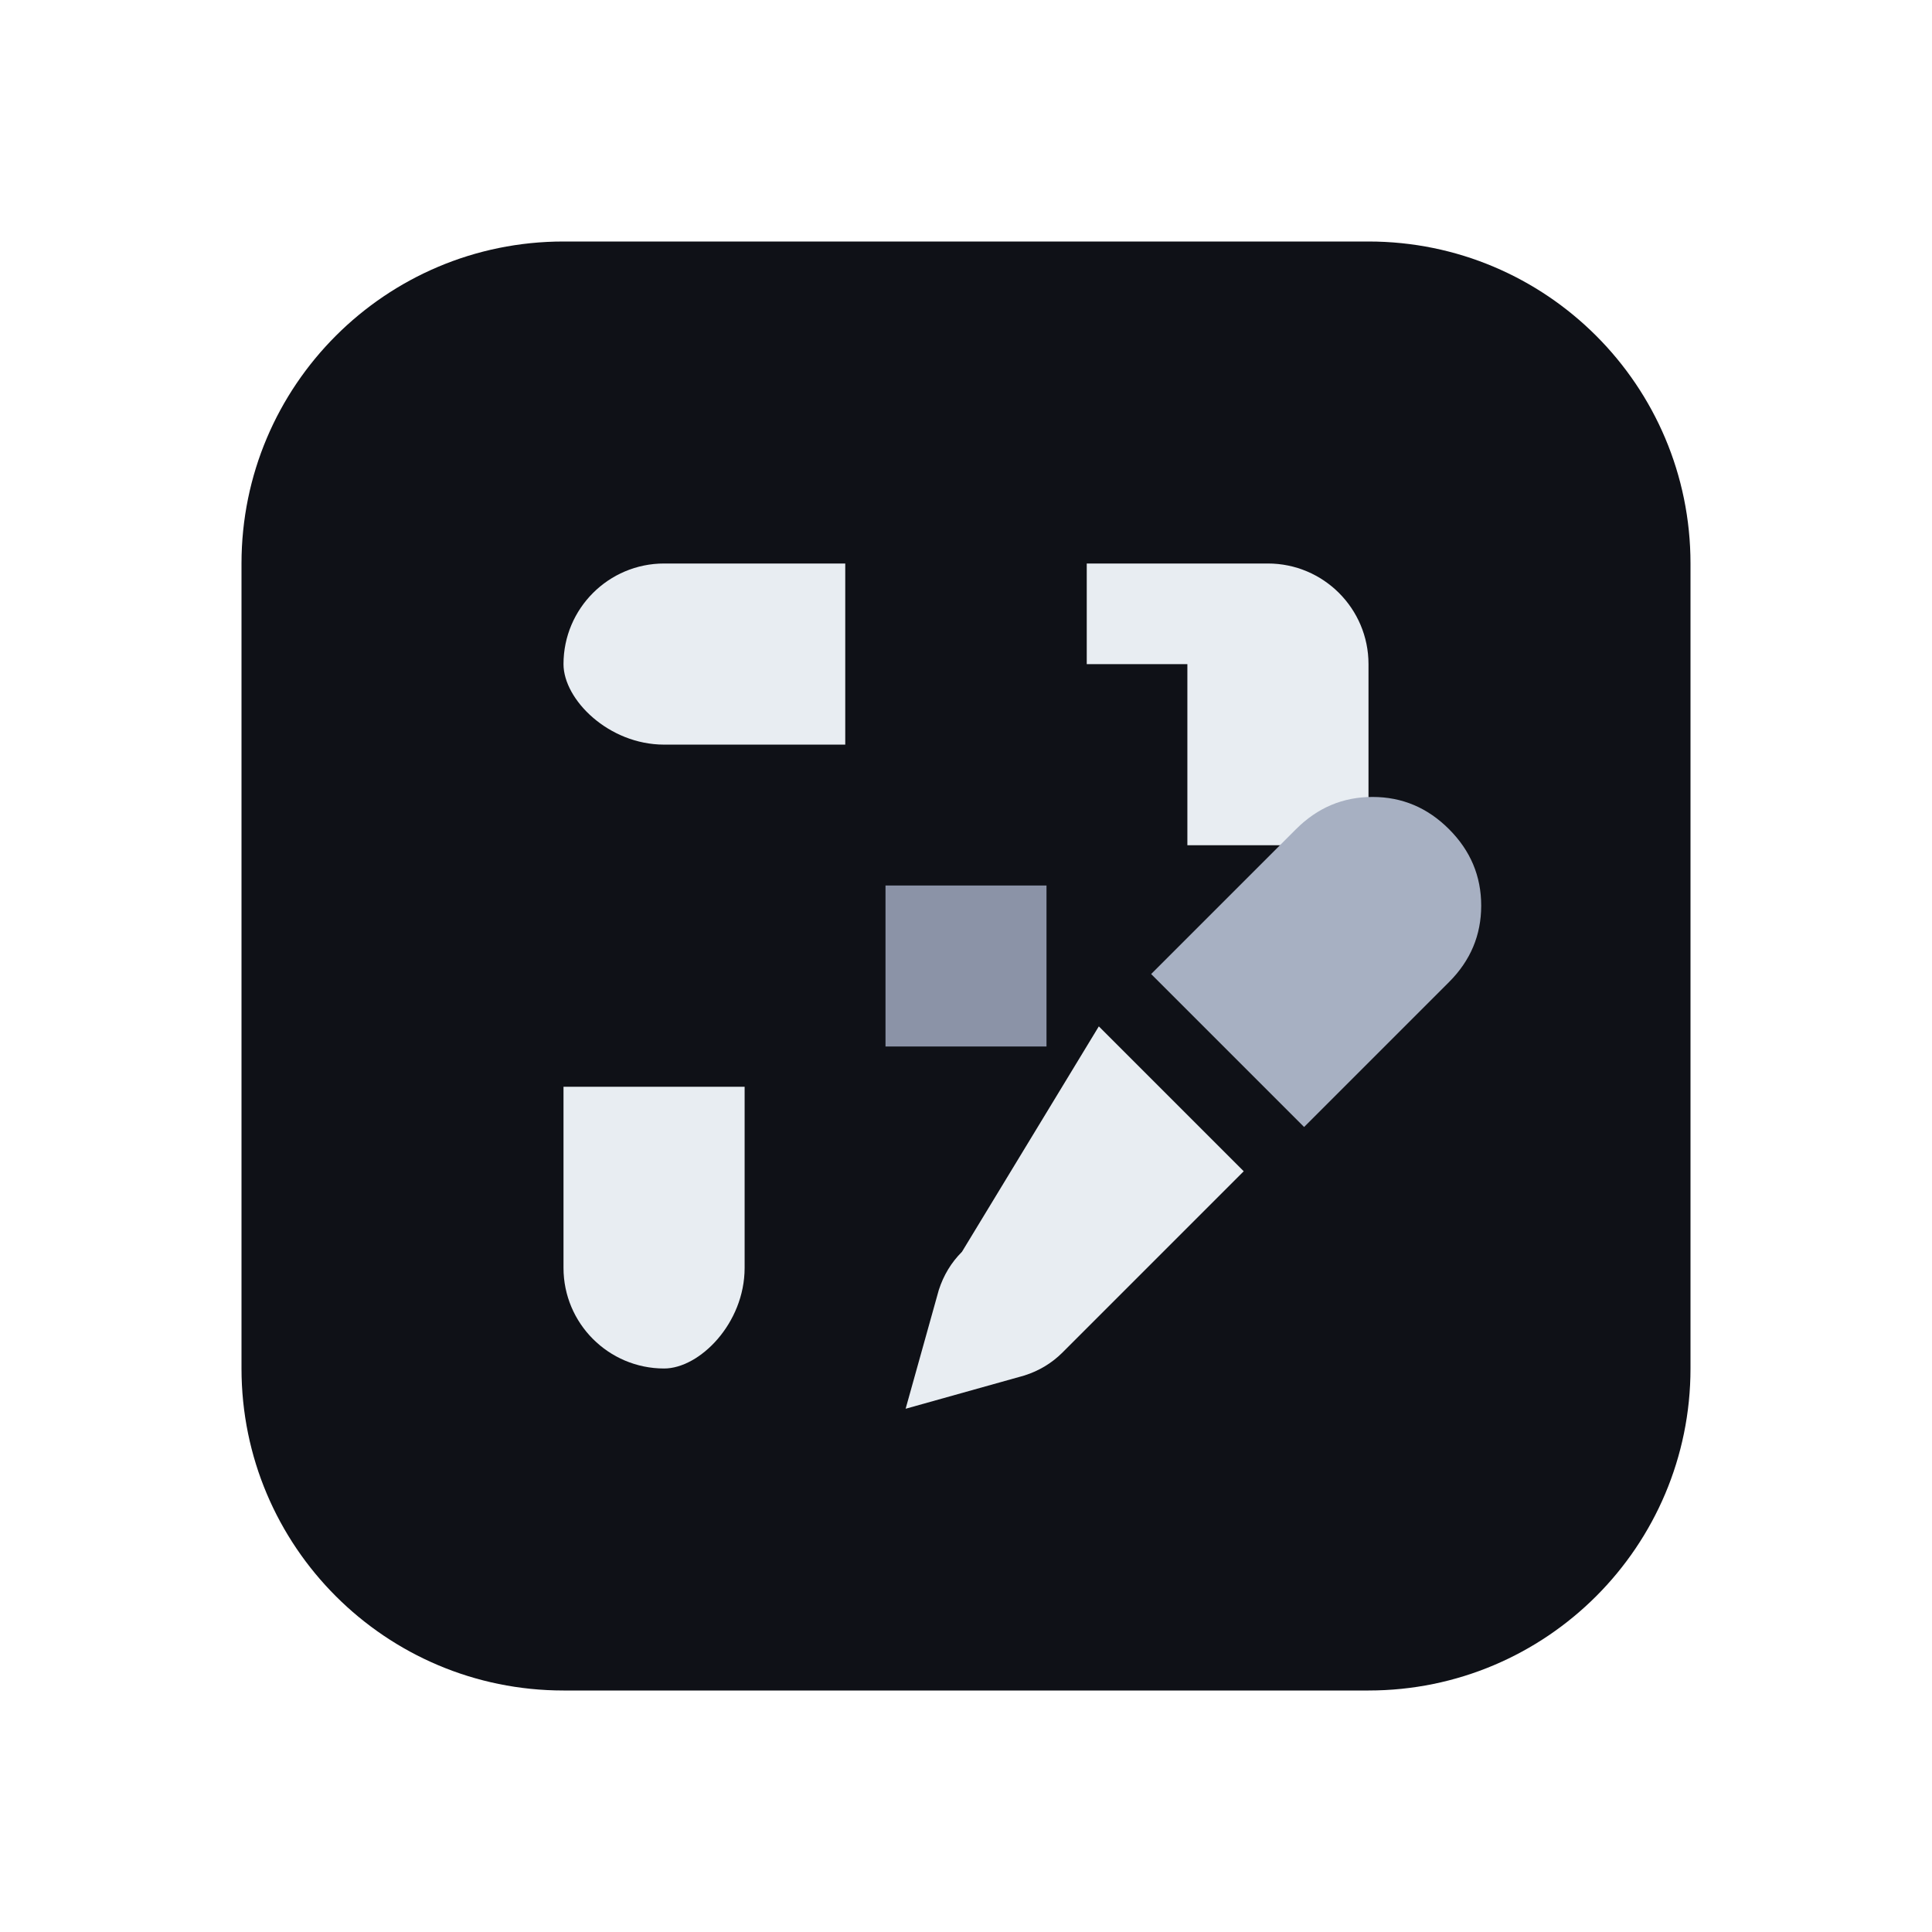
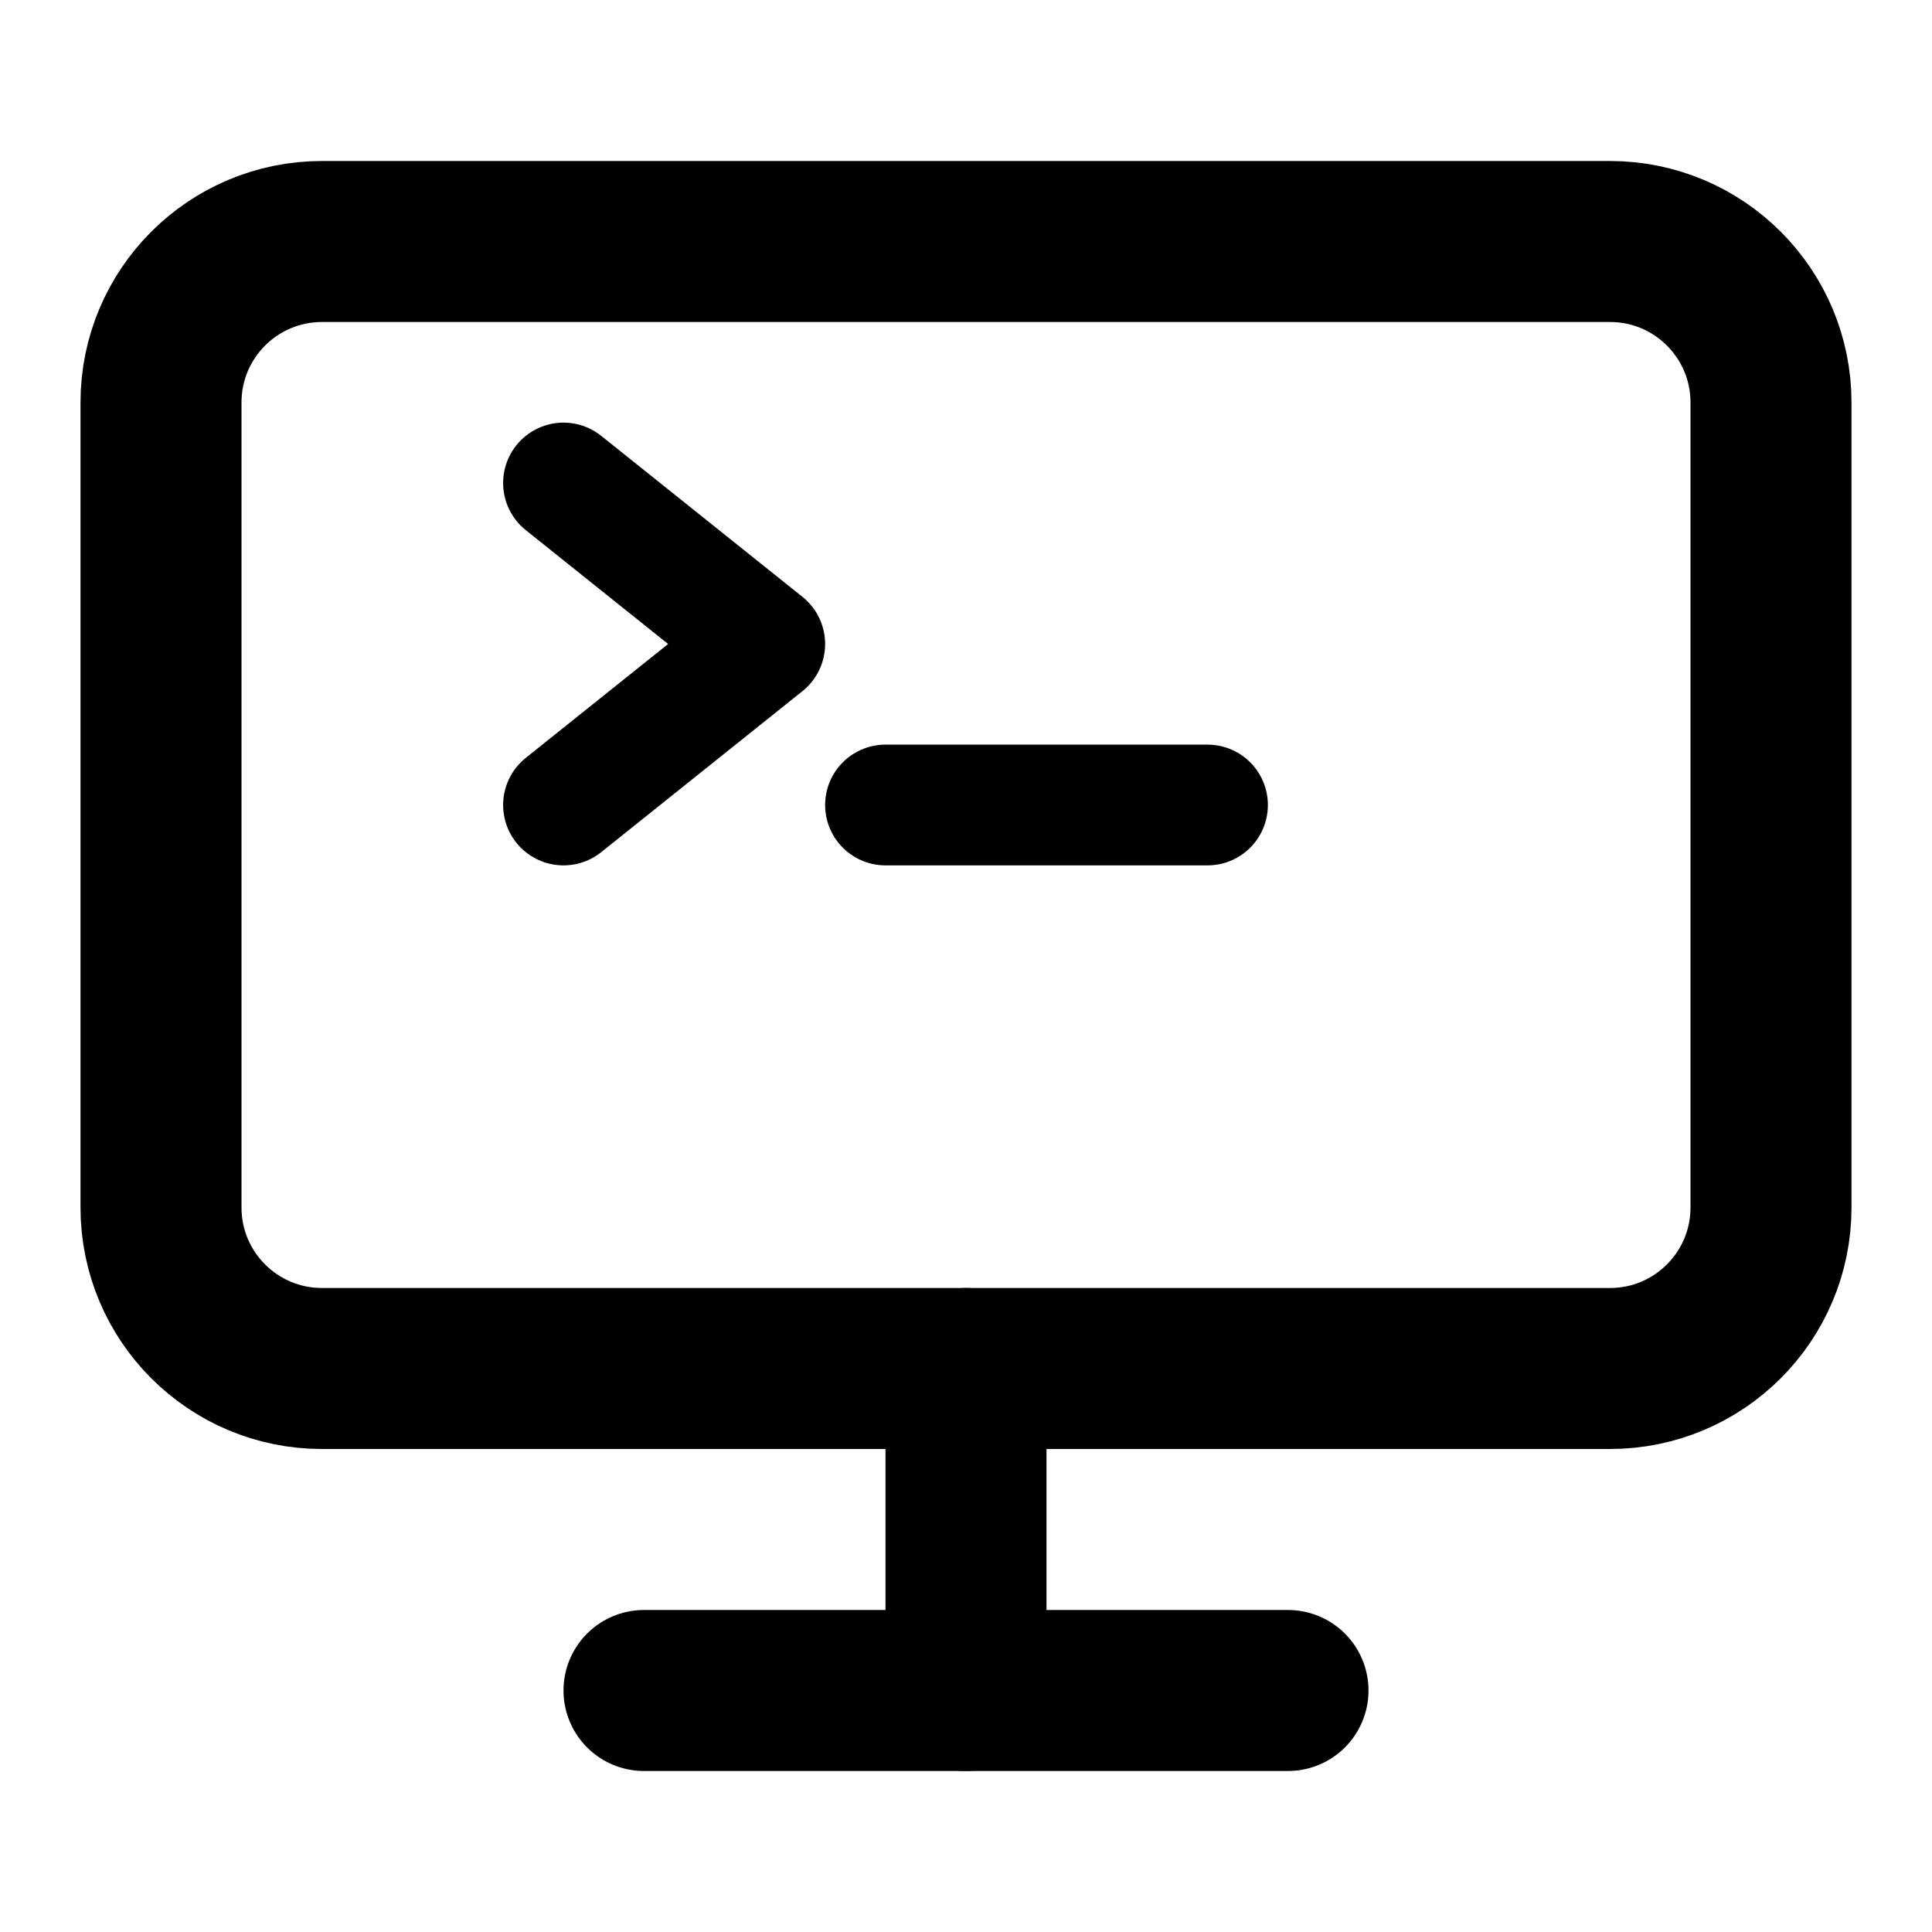
- <svg xmlns="http://www.w3.org/2000/svg" viewBox="0 0 24 24" fill="none">
-   <rect x="3" y="3" width="18" height="18" rx="4" fill="#0F1117" />
-   <path d="M7 8.25C7 7.56 7.56 7 8.25 7H10.5V9.25H8.25C7.56 9.25 7 8.69 7 8.25Z" fill="#E8EDF2" />
-   <path d="M13.5 7H15.75C16.44 7 17 7.56 17 8.25V10.5H14.75V8.25H13.5V7Z" fill="#E8EDF2" />
-   <path d="M7 13.5H9.25V15.75C9.25 16.44 8.69 17 8.25 17C7.56 17 7 16.44 7 15.75V13.5Z" fill="#E8EDF2" />
-   <path d="M11 11H13V13H11V11Z" fill="#8B93A7" />
-   <path d="M14.3 12.1L16.1 10.3C16.367 10.033 16.683 9.9 17.05 9.9C17.417 9.9 17.733 10.033 18 10.3C18.267 10.567 18.4 10.883 18.4 11.25C18.4 11.617 18.267 11.933 18 12.2L16.2 14L14.3 12.1Z" fill="#A7B0C2" />
-   <path d="M13.65 12.75L15.45 14.55L13.2 16.8C13.067 16.933 12.908 17.029 12.725 17.087L11.25 17.5L11.662 16.025C11.721 15.842 11.817 15.683 11.95 15.55L13.65 12.75Z" fill="#E8EDF2" />
+ <svg viewBox="0 0 24 24" fill="none" stroke="currentColor" stroke-width="2" stroke-linecap="round" stroke-linejoin="round">
+   <rect x="2" y="3" width="20" height="14" rx="2" ry="2" />
+   <line x1="8" y1="21" x2="16" y2="21" />
+   <line x1="12" y1="17" x2="12" y2="21" />
+   <polyline points="7 10 9.5 8 7 6" stroke-width="1.5" />
+   <line x1="11" y1="10" x2="15" y2="10" stroke-width="1.5" />
</svg>
